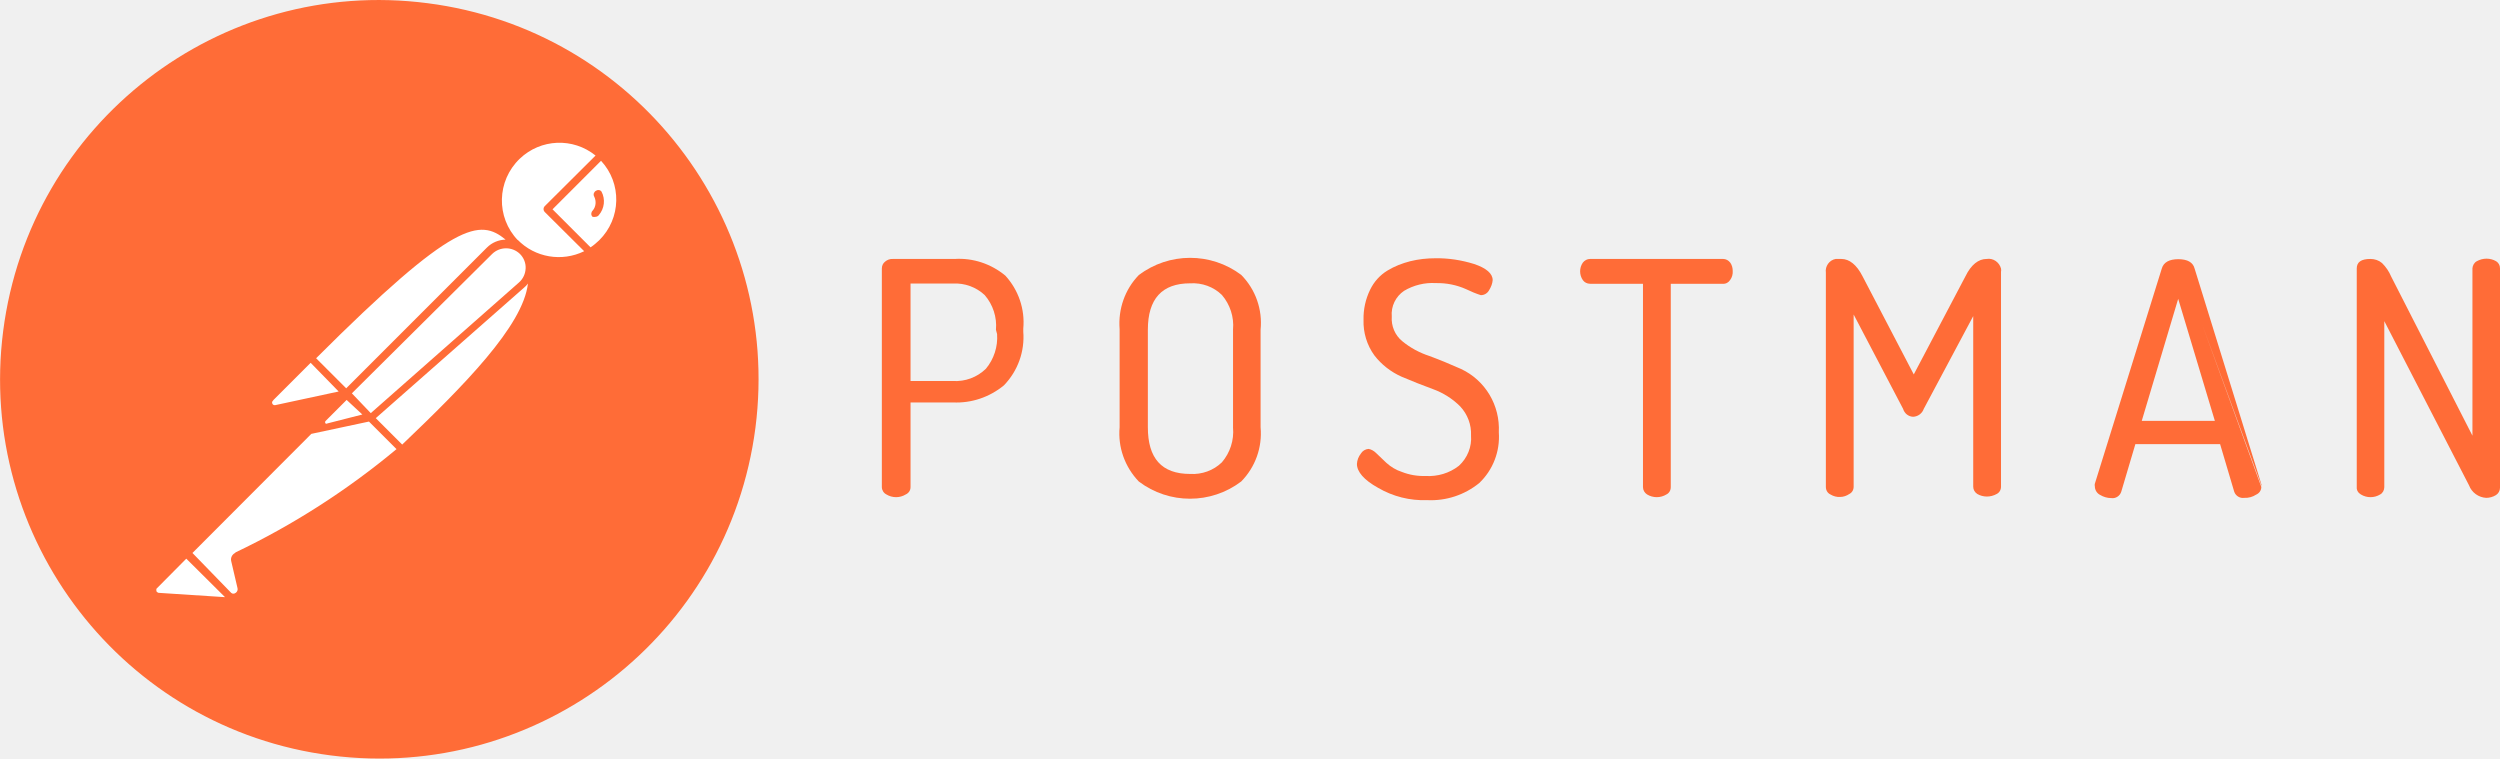
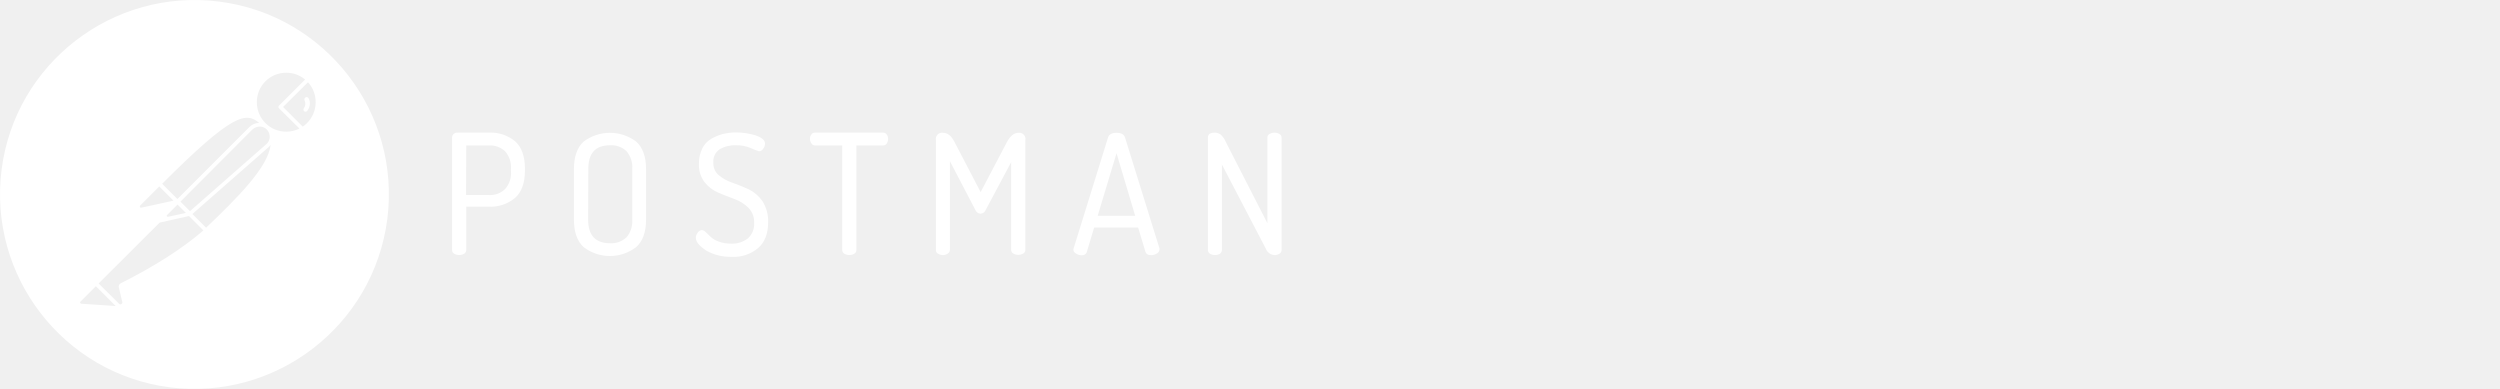
- <svg xmlns="http://www.w3.org/2000/svg" version="1.1" id="Layer_1" x="0px" y="0px" width="1097.7px" height="333.1px" viewBox="0 0 1097.7 333.1" style="enable-background:new 0 0 1097.7 333.1;" xml:space="preserve">
-   <style type="text/css">
- 	.st0{fill:#FFFFFF;}
- 	.st1{fill:#FF6C37;}
- </style>
-   <g>
-     <g id="Layer_2-2">
-       <path class="st0" d="M186.7,9.3C99.7-1.9,20.1,59.6,9,146.6s50.3,166.6,137.3,177.7C233.3,335.5,312.9,274,324,187    c0-0.1,0-0.2,0-0.2C335.1,99.8,273.6,20.4,186.7,9.3z" />
-       <path class="st1" d="M419.2,113.7h-27.1c-1.3-0.1-2.6,0.4-3.5,1.2c-0.9,0.7-1.4,1.8-1.4,3v96c0,1.3,0.8,2.6,2,3.2    c2.6,1.6,5.9,1.6,8.5,0c1.3-0.6,2.1-1.8,2.1-3.2v-37.2h18.6c8.1,0.4,16.1-2.3,22.4-7.5c6.1-6.3,9.2-14.9,8.5-23.6v-1.3    c0.8-8.5-2.1-17-7.9-23.3C435.1,115.8,427.2,113.2,419.2,113.7z M437.8,146.7c0.4,5.5-1.4,11-4.9,15.2c-3.9,3.8-9.1,5.7-14.5,5.4    h-18.6v-42.8h18.6c5.2-0.3,10.3,1.6,14,5.1c3.6,4.2,5.4,9.7,4.9,15.2L437.8,146.7z" />
-       <path class="st1" d="M500,120.8c-6.1,6.3-9.1,15-8.4,23.7v43.1c-0.8,8.8,2.3,17.4,8.4,23.8c13.3,10.1,31.7,10.1,45,0    c6.2-6.3,9.3-15,8.5-23.8v-42.8c0.9-8.9-2.2-17.7-8.5-24.1C531.7,110.7,513.3,110.7,500,120.8z M541.4,187.7    c0.5,5.6-1.3,11.1-4.9,15.3c-3.7,3.6-8.8,5.4-13.9,5.1c-12.6,0-18.6-6.9-18.6-20.5v-42.8c0-13.6,6.2-20.4,18.6-20.4    c5.2-0.3,10.2,1.5,13.9,5.1c3.6,4.2,5.4,9.7,4.9,15.2V187.7z" />
-       <path class="st1" d="M641.5,162c-4.7-2.1-9.3-4-13.9-5.7c-4.3-1.4-8.4-3.6-11.9-6.5c-3.2-2.6-4.9-6.7-4.6-10.8    c-0.4-4.5,1.7-8.8,5.4-11.3c4.2-2.5,9.1-3.7,13.9-3.4c4.6-0.1,9.2,0.8,13.4,2.7c2.1,1,4.2,1.9,6.4,2.6c1.6,0,3-0.9,3.7-2.3    c0.8-1.3,1.4-2.8,1.5-4.3c0-2.9-2.8-5.3-8.2-7.1c-5.5-1.7-11.2-2.6-17-2.5c-3.7,0-7.4,0.4-11,1.3c-3.5,0.9-6.9,2.2-10,4.1    c-3.3,2-5.9,4.9-7.6,8.4c-2,4.1-3,8.6-2.9,13.2c-0.2,5.6,1.5,11.2,4.8,15.7c3.1,4,7.2,7.2,11.9,9.3c4.7,2,9.3,3.8,13.9,5.5    c4.4,1.6,8.5,4.2,11.8,7.5c3.3,3.5,5,8.1,4.8,12.8c0.4,5-1.6,9.9-5.3,13.3c-4.2,3.3-9.4,4.8-14.7,4.5c-3.6,0.1-7.1-0.5-10.4-1.8    c-2.5-0.8-4.8-2.2-6.8-4l-4.5-4.3c-0.9-0.9-2.1-1.6-3.3-1.8c-1.4,0.1-2.7,0.9-3.4,2.1c-1,1.3-1.6,2.8-1.7,4.5c0,3.4,3,7,9.3,10.5    c6.5,3.8,14,5.7,21.6,5.4c8.3,0.4,16.4-2.3,22.8-7.5c6.1-5.8,9.2-14,8.6-22.3C658.7,178,652.2,167,641.5,162L641.5,162z" />
-       <path class="st1" d="M756.6,113.7h-58.4c-1.3,0-2.4,0.6-3.2,1.6c-1.6,2.3-1.6,5.4,0,7.7c0.7,1,1.9,1.6,3.2,1.6h23.2v89.3    c0,1.3,0.7,2.5,1.8,3.2c2.6,1.6,5.9,1.6,8.5,0c1.2-0.6,1.9-1.8,1.9-3.2v-89.3h22.9c1.3,0.1,2.5-0.6,3.2-1.7    c0.8-1.1,1.2-2.5,1.1-3.9c0-1.3-0.3-2.6-1.1-3.7C758.9,114.3,757.8,113.7,756.6,113.7z" />
-       <path class="st1" d="M872.3,113.7c-3.6,0-6.8,2.5-9.3,7.6l-22.7,43.1l-22.5-43.1c-2.6-5.1-5.8-7.6-9.3-7.6H806    c-2.8,0.5-4.7,3.2-4.3,6v94.1c0,1.4,0.7,2.7,2,3.3c1.3,0.8,2.8,1.2,4.3,1.1c1.4,0,2.8-0.5,4-1.3c1.2-0.6,1.9-1.8,1.9-3.2v-75.6    l21.7,41.4c0.6,2,2.3,3.4,4.4,3.5c2.2-0.1,4-1.5,4.7-3.5l21.7-40.7v74.9c0,1.3,0.7,2.5,1.8,3.2c2.6,1.5,5.8,1.5,8.5,0    c1.2-0.6,1.9-1.8,1.9-3.2v-94.3c0.1-0.5,0.1-1,0-1.5l0,0C877.9,115.2,875.2,113.2,872.3,113.7z" />
-       <path class="st1" d="M956.5,113.8c-4.1,0-6.5,1.4-7.3,4.1l-29.4,94.5c-0.1,0.4-0.1,0.7,0,1.1c0,1.6,0.9,3.1,2.3,3.8    c1.5,0.9,3.2,1.4,4.9,1.4c1.9,0.3,3.8-0.9,4.4-2.8l6.2-20.9h37.2l6.2,20.9c0.6,1.8,2.5,3,4.4,2.7c1.8,0.1,3.7-0.4,5.2-1.4    c1.4-0.6,2.3-1.9,2.3-3.4 M993,213.4v-0.5l-29.4-95c-0.7-2.7-3.1-4.1-7.2-4.1L993,213.4z M940.4,184.8l16-53.6l16.1,53.6    L940.4,184.8L940.4,184.8z" />
-       <path class="st1" d="M1096,114.7c-2.6-1.5-5.8-1.5-8.5,0c-1.1,0.6-1.8,1.8-1.9,3.1v73.5l-35.7-69.9c-0.9-2.2-2.3-4.2-4-5.9    c-1.4-1.2-3.2-1.8-5.1-1.8c-4.1,0-6,1.4-6,4.2v96c-0.1,1.3,0.6,2.5,1.8,3.2c2.6,1.6,5.9,1.6,8.5,0c1.1-0.6,1.8-1.9,1.8-3.2V141    l37.2,72.1c1.2,3.2,4.2,5.3,7.5,5.5c1.5,0,3-0.4,4.3-1.2c1.1-0.7,1.8-1.9,1.8-3.2v-96.4C1097.7,116.5,1097.1,115.4,1096,114.7z" />
-       <path class="st1" d="M261.8,83.7c-0.9,0.4-1.4,1.5-1,2.4c0,0.1,0.1,0.1,0.1,0.2c1,2,0.8,4.5-0.7,6.2c-0.7,0.7-0.8,1.9-0.1,2.6    c0,0,0,0,0.1,0.1c0.4,0.1,0.9,0.1,1.3,0c0.5,0,1.1-0.3,1.4-0.7c2.5-2.9,3-7,1.2-10.4C263.6,83.4,262.6,83.2,261.8,83.7z" />
-       <path class="st1" d="M187.7,1.4C96.5-10.4,13.1,54.1,1.4,145.3S54.1,320,145.3,331.7S319.9,279,331.7,187.8    C343.4,96.6,279,13.1,187.7,1.4C187.8,1.4,187.8,1.4,187.7,1.4z M222,105.2c-3.1,0.1-6,1.3-8.2,3.5L152,170.5l-13.2-13.2    C199.6,96.6,210.7,96,222,105.2z M154.5,172.7l61.6-61.2c3.4-3.3,8.8-3.3,12.2,0c1.7,1.7,2.6,4,2.5,6.3c-0.1,2.4-1.1,4.6-2.9,6.2    l-65.1,57.4L154.5,172.7z M159.1,182l-15.3,3.9c-0.3,0.2-0.6,0.2-0.9,0c-0.2-0.3-0.2-0.7,0-1l9.3-9.3L159.1,182z M120.1,175.6    l16.3-16.3l12.3,12.6l-27.9,6c-0.6,0.1-1.2-0.3-1.3-0.9c-0.1-0.4,0-0.7,0.3-1L120.1,175.6z M69.6,260.3c-0.4-0.1-0.8-0.4-0.9-0.7    c-0.1-0.4-0.1-0.8,0-1.1l13.1-13.2l17,16.9L69.6,260.3z M103.2,242.8L103.2,242.8c-1.3,0.7-2,2.1-1.7,3.5l2.8,12    c0.2,0.8-0.2,1.6-0.8,2c-0.6,0.5-1.5,0.5-2,0l-17-17.5l52.2-52.3l25.3-5.4l12.1,12.1c-21.6,18-45.4,33.3-70.8,45.4v0.2H103.2z     M176.6,195.2L165,183.6l65.1-57.3c0.6-0.5,1.2-1.1,1.7-1.8C229.7,143.1,203.5,169.5,176.6,195.2z M227.4,105.5    c-9.7-10.1-9.3-26.1,0.8-35.8c9.2-8.8,23.4-9.4,33.3-1.4l-22.4,22.3c-0.6,0.7-0.6,1.7,0,2.4l17.4,17.3c-9.8,4.8-21.6,2.8-29.2-5    L227.4,105.5z M263.1,105.5c-1.2,1.1-2.4,2.2-3.8,3.1l-16.7-16.7l21.3-21.3C273.1,80.5,272.8,95.9,263.1,105.5z" />
-     </g>
-   </g>
+ <svg xmlns="http://www.w3.org/2000/svg" width="180" height="28">
+   <path d="M52.969 9.535c.49 0 .966.07 1.428.21.448.154.686.35.686.588a.604.604 0 01-.126.364.361.361 0 01-.308.196 4.368 4.368 0 01-.546-.21 2.546 2.546 0 00-1.12-.224 2.164 2.164 0 00-1.176.294c-.308.21-.476.573-.448.951-.014.35.126.686.392.91a3 3 0 00.994.546c.392.14.784.294 1.176.476.392.196.728.49.98.854.28.448.42.966.406 1.498 0 .825-.238 1.455-.728 1.875a2.72 2.72 0 01-1.918.63 3.53 3.53 0 01-1.806-.448c-.503-.336-.755-.63-.755-.924 0-.14.056-.266.14-.377a.414.414 0 01.293-.182c.112.014.21.07.28.154.112.097.224.21.35.335.168.154.364.266.574.336.28.112.588.154.882.154.448.028.882-.112 1.232-.378a1.4 1.4 0 00.448-1.12 1.465 1.465 0 00-.406-1.077c-.28-.28-.616-.49-.994-.63a25.41 25.41 0 01-1.176-.462 2.514 2.514 0 01-.994-.756 2.016 2.016 0 01-.405-1.316c-.014-.378.07-.755.237-1.105.14-.294.364-.532.644-.7.266-.154.546-.266.84-.35.308-.07.616-.112.924-.112zm-7.167.658c.476.42.714 1.091.714 1.987v3.626c0 .91-.238 1.567-.714 1.987a3.108 3.108 0 01-3.779 0c-.462-.42-.7-1.077-.7-1.987V12.18c0-.91.238-1.567.7-1.987a3.15 3.15 0 013.78 0zm34.588-.63c.336 0 .546.112.616.35l2.478 7.978v.07a.34.34 0 01-.196.294.694.694 0 01-.448.112.35.35 0 01-.364-.224l-.532-1.763H78.78l-.531 1.763c-.042.154-.21.252-.364.238a.73.73 0 01-.406-.126.322.322 0 01-.196-.308.26.26 0 01.028-.098l2.463-7.936c.07-.238.28-.35.616-.35zm-12.486 0c.322 0 .588.21.812.644l1.89 3.625 1.904-3.625c.237-.42.503-.644.811-.644a.441.441 0 01.504.364.194.194 0 010 .126v7.936a.3.3 0 01-.154.266.721.721 0 01-.714 0 .3.3 0 01-.154-.266v-6.313l-1.82 3.416a.42.42 0 01-.391.294.437.437 0 01-.378-.294l-1.82-3.486v6.383a.3.3 0 01-.154.266.603.603 0 01-.336.112.601.601 0 01-.35-.098.256.256 0 01-.168-.266v-7.936a.441.441 0 01.364-.504.286.286 0 01.154 0zm19.569-.014c.154 0 .308.056.434.154.14.14.266.308.336.49l3.01 5.879V9.899c0-.112.055-.21.153-.252a.721.721 0 01.714 0 .295.295 0 01.154.252v8.104a.3.3 0 01-.154.266.632.632 0 01-.35.098.713.713 0 01-.63-.462l-3.163-6.06v6.158c0 .112-.056.21-.14.266a.721.721 0 01-.714 0 .3.3 0 01-.154-.266V9.9c0-.238.168-.35.504-.35zm-54.52 0h2.281a2.736 2.736 0 011.862.63c.462.42.7 1.077.7 1.973v.112c0 .896-.238 1.568-.714 1.988a2.738 2.738 0 01-1.89.63H33.57v3.121a.3.3 0 01-.154.266.721.721 0 01-.714 0 .3.3 0 01-.154-.266V9.9a.35.35 0 01.112-.252.378.378 0 01.294-.098zm30.626 0c.112 0 .21.042.266.14.07.084.098.196.098.308a.587.587 0 01-.098.336c-.056.098-.154.14-.266.14h-1.918v7.53a.3.3 0 01-.153.266.721.721 0 01-.714 0 .3.3 0 01-.154-.266v-7.53h-1.946c-.112 0-.21-.042-.266-.14a.57.57 0 01-.112-.336c0-.112.028-.224.098-.308.056-.098.154-.14.266-.14h4.9zm-19.652.91c-1.05 0-1.568.56-1.568 1.707l-.014 3.64c0 1.133.518 1.707 1.582 1.707.434.028.854-.126 1.175-.42.308-.35.448-.811.42-1.287v-3.64a1.752 1.752 0 00-.42-1.287 1.588 1.588 0 00-1.175-.42zm36.463.574l-1.358 4.507h2.702l-1.344-4.507zm-45.198-.56H33.57l-.014 3.569h1.637c.434.028.868-.126 1.176-.434.308-.35.462-.812.42-1.288v-.14a1.752 1.752 0 00-.42-1.287 1.588 1.588 0 00-1.176-.42zM.115 12.208C1.095 4.552 8.135-.865 15.792.115c7.656.98 13.073 7.992 12.094 15.663-.994 7.67-8.007 13.087-15.678 12.108C4.552 26.892-.865 19.865.115 12.208zm6.788 8.399l-1.106 1.106c-.042.028-.042.098 0 .126.014.014.028.028.056.028l2.478.168-1.428-1.428zm6.705-5.053l-2.114.474L7.1 20.411l1.442 1.428c.042.07.126.098.196.056s.098-.126.056-.196l-.238-1.008a.255.255 0 01.14-.294c2.478-1.246 4.48-2.534 5.949-3.807l-1.036-1.036zm5.87-5.12l-.02.028a1.02 1.02 0 01-.083.095l-.042.042-5.482 4.81.66.66.265.261.064.064c2.275-2.167 4.485-4.386 4.639-5.96zm-6.696 4.294l-.756.756c-.028.028-.028.056-.014.084.014.028.042.042.084.042l1.288-.28-.602-.602zm5.445-5.445c-.014.014-.028.028-.056.042l-5.179 5.193.686.686 5.487-4.815c.308-.252.336-.714.084-1.022-.252-.308-.714-.336-1.022-.084zm-6.76 4.143l-1.372 1.372c-.028.028-.042.07-.014.112.014.042.056.056.098.042l2.31-.504-1.023-1.022zm7.199-4.576c-.956-.784-1.873-.736-6.99 4.38l1.098 1.099 5.187-5.186a.992.992 0 01.705-.293zm1.94-3.612a2.106 2.106 0 00-2.113 2.127c0 1.176.952 2.128 2.128 2.114.322 0 .644-.07.938-.224l-1.47-1.456a.127.127 0 01-.042-.098c0-.042.014-.07.042-.098l1.876-1.876a2.074 2.074 0 00-1.358-.49zm1.569.685l-1.792 1.778 1.414 1.414c.112-.07.224-.168.308-.252.797-.798.84-2.1.07-2.94zm-.154 1.078c.084-.028.182.014.21.098.14.28.098.616-.112.882a.158.158 0 01-.224.028.17.17 0 01-.014-.224.522.522 0 00.056-.532l-.014-.042c-.028-.084.014-.182.098-.21z" fill="#FFF" />
</svg>
